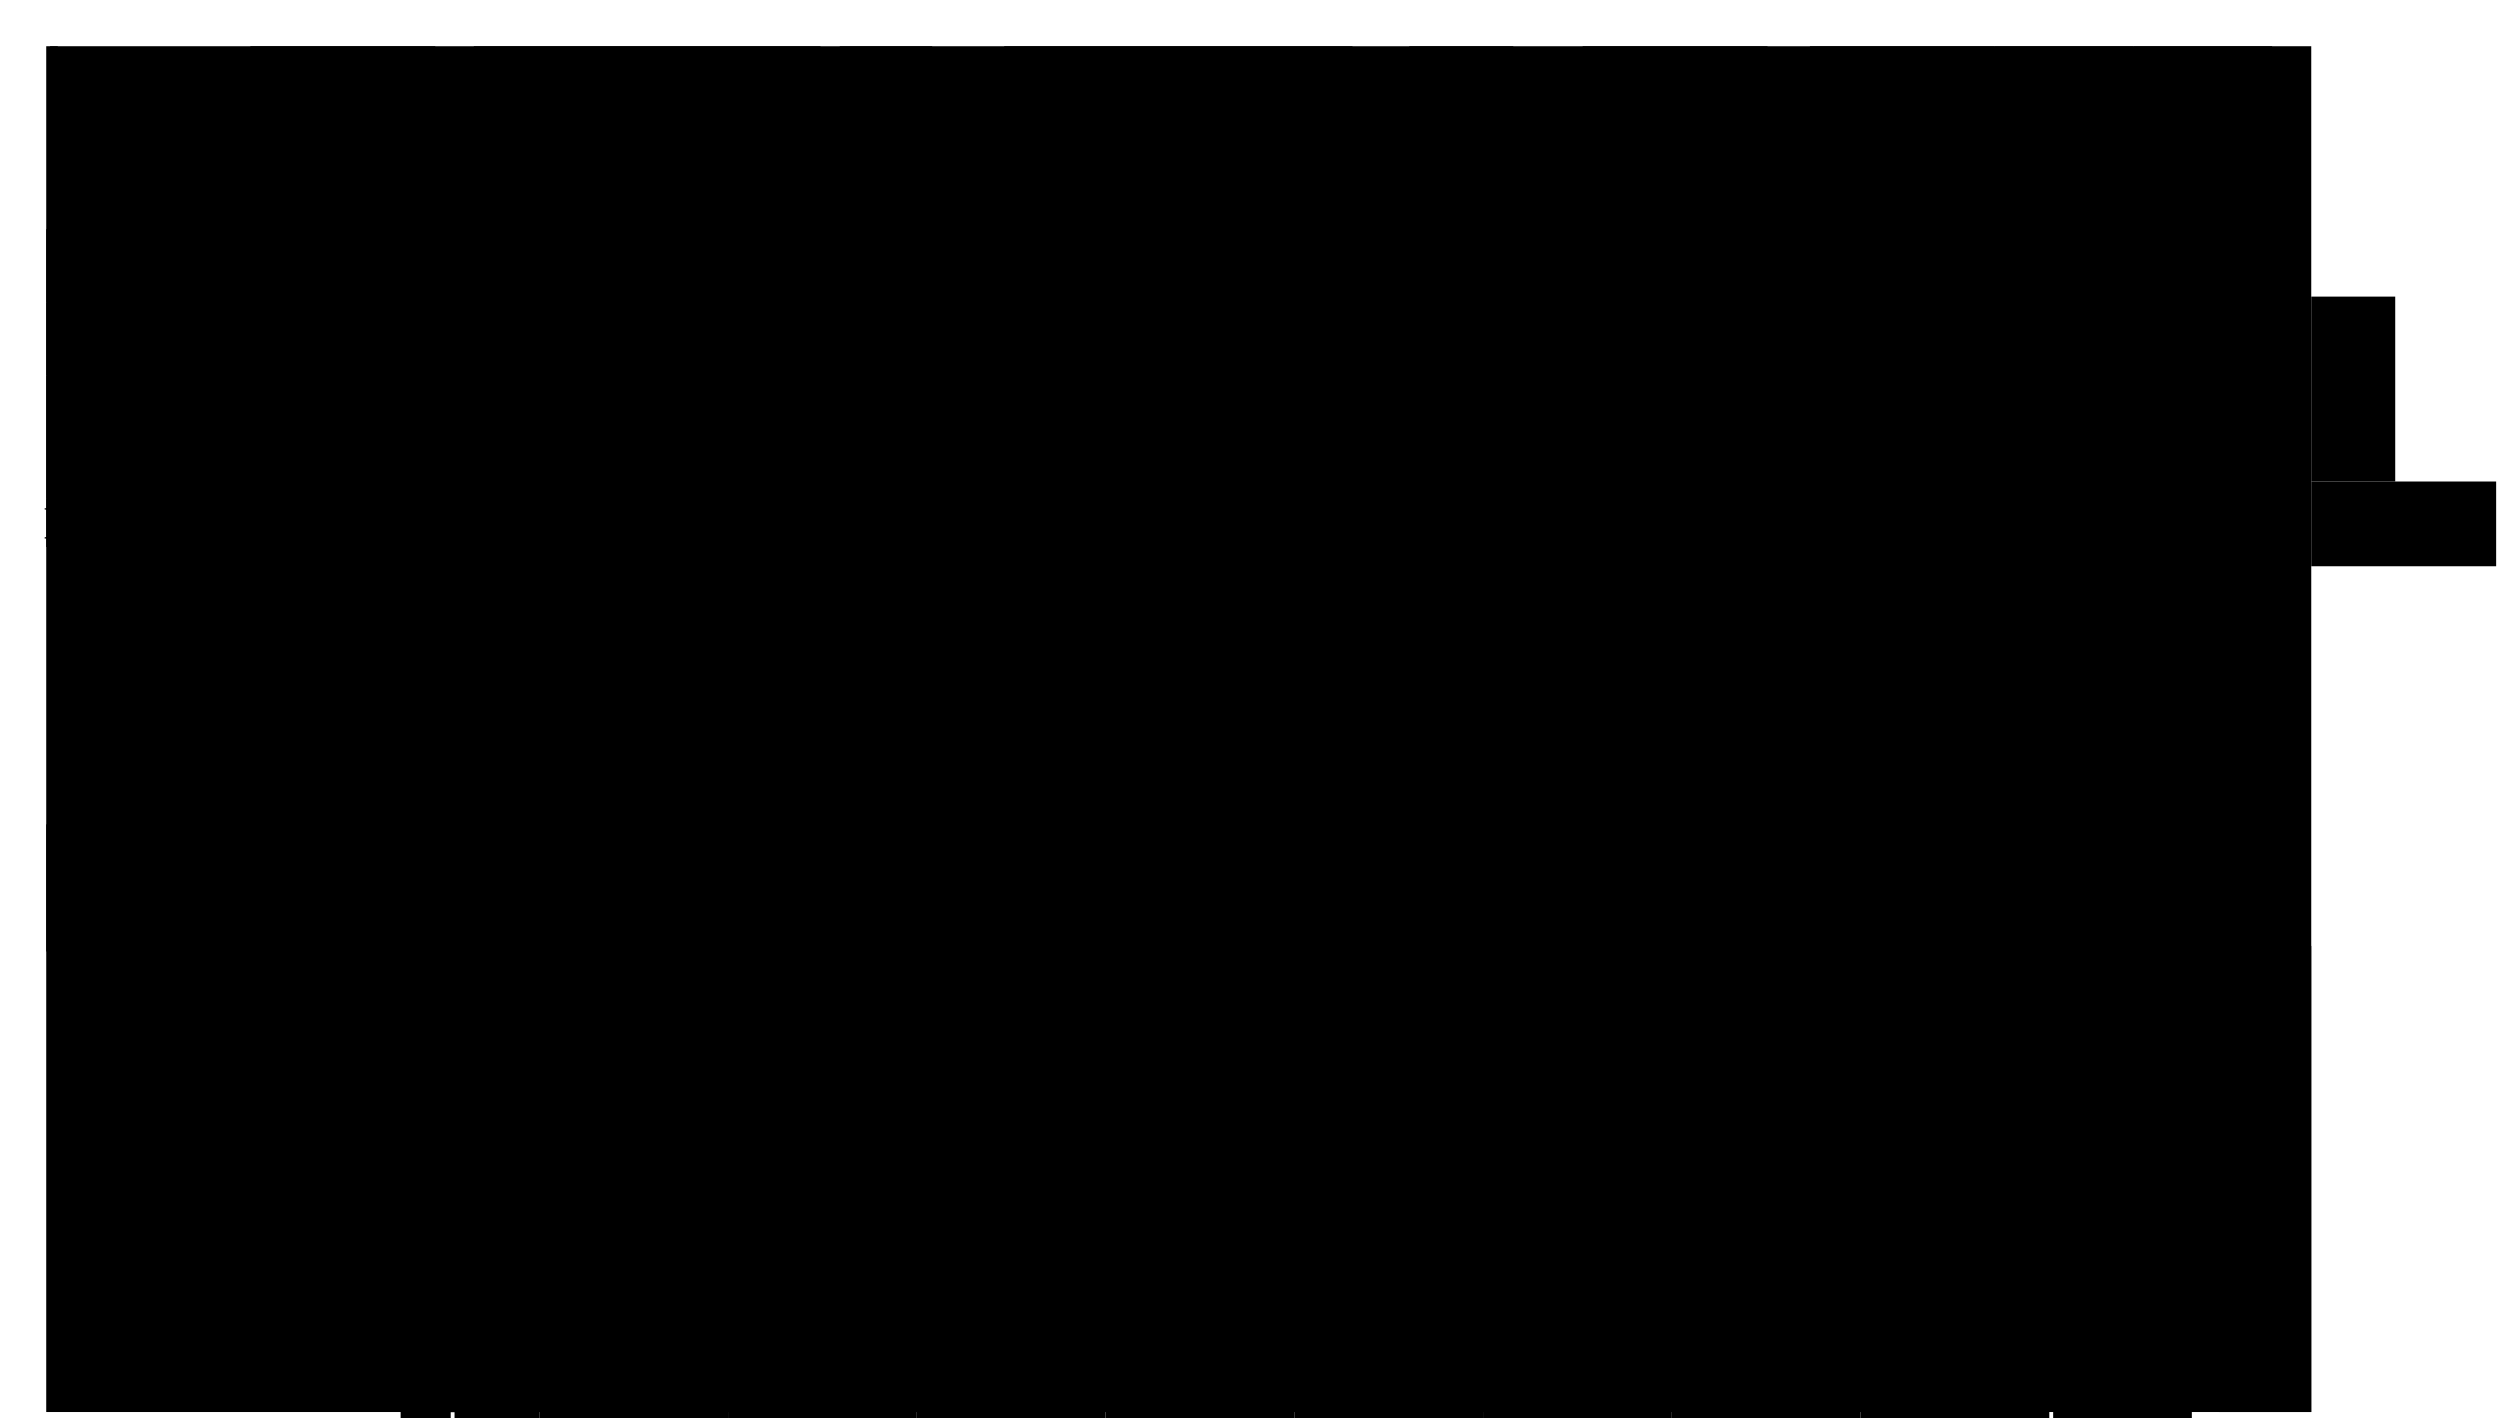
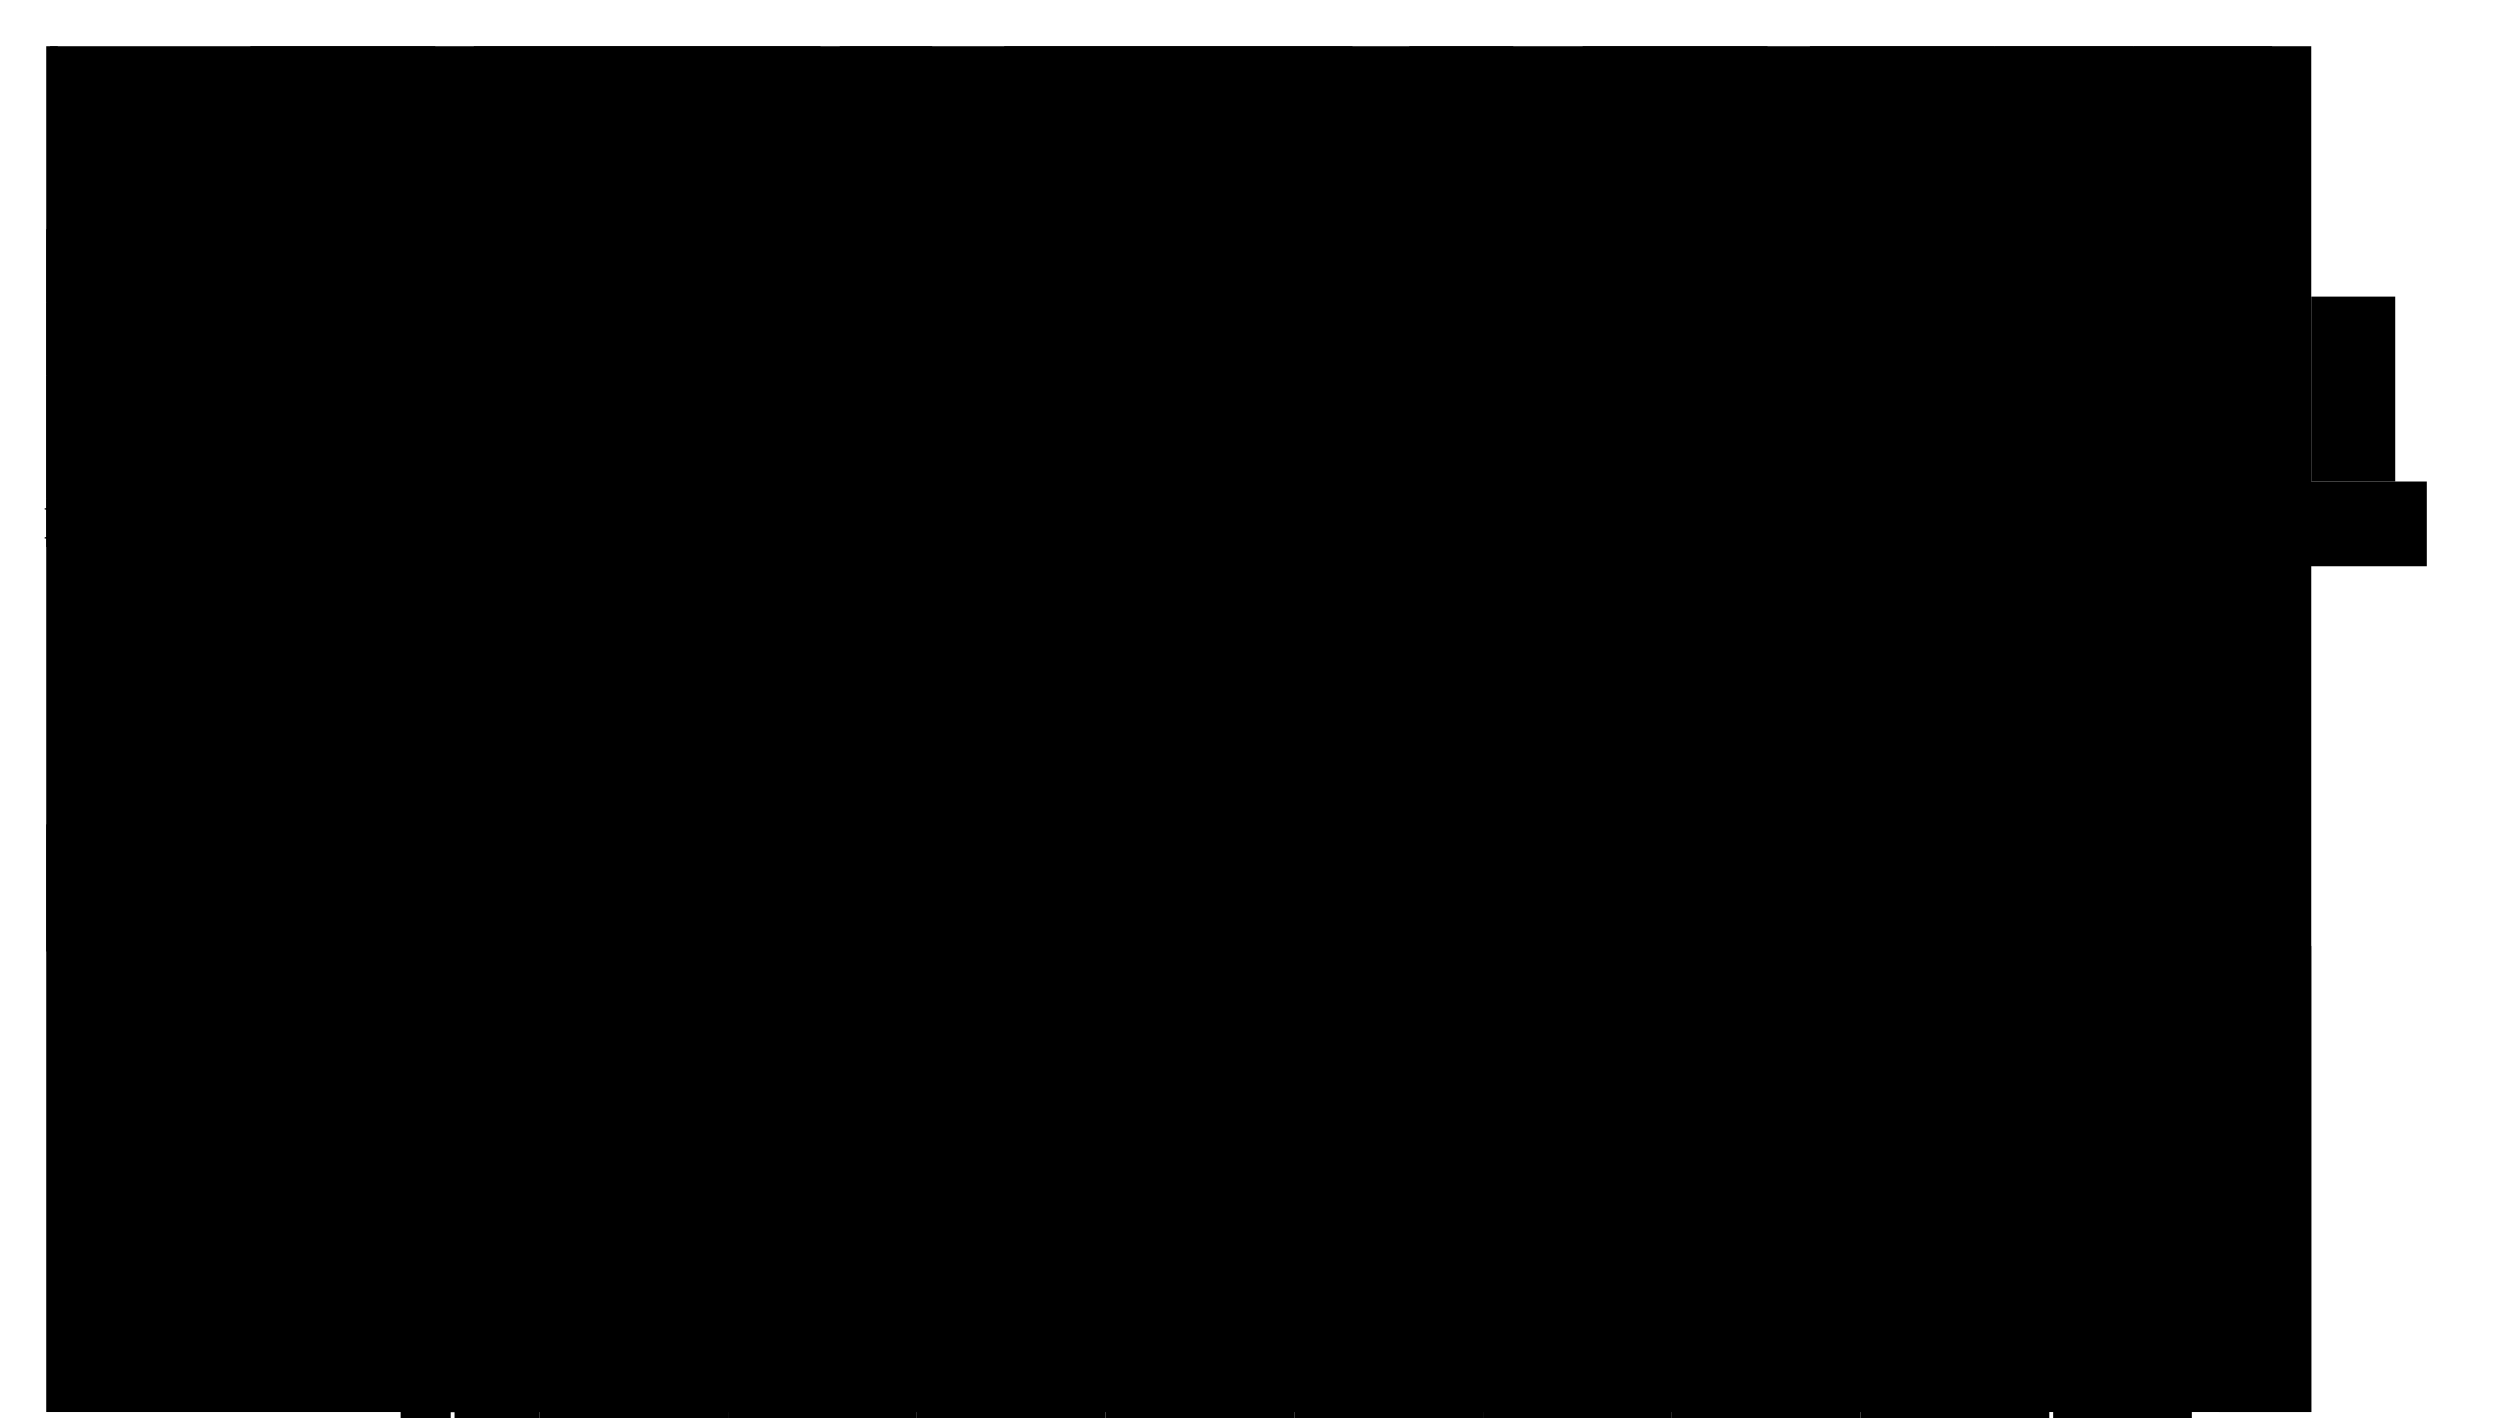
<svg xmlns="http://www.w3.org/2000/svg" width="649" height="368" version="1.1">
  <rect id="outline" x="12" y="12" width="588" height="354.562" class="normal public" />
  <rect id="A1" x="65" y="12" width="48" height="16" class="nonwall public" />
  <text text-anchor="middle" dominant-baseline="central" transform="translate(89.0,20.0) rotate(0)" class="textpublic">A1</text>
  <rect id="A2" x="123" y="12" width="90" height="12" class="nonwall public" />
  <text text-anchor="middle" dominant-baseline="central" transform="translate(168.0,18.0) rotate(0)" class="textpublic">A2</text>
  <rect id="A3" x="218" y="12" width="24" height="45" class="nonwall public" />
  <text text-anchor="middle" dominant-baseline="central" transform="translate(230.0,34.5) rotate(-90)" class="textpublic">A3 u</text>
  <rect id="A4" x="260.7" y="12" width="90.4" height="13" class="nonwall public" />
  <text text-anchor="middle" dominant-baseline="central" transform="translate(305.9,18.5) rotate(0)" class="textpublic">A4 u</text>
  <rect id="HVAC1" x="365.85" y="12" width="27" height="28" class="nonwall public" />
  <text text-anchor="middle" dominant-baseline="central" transform="translate(379.35,26.0) rotate(0)" class="textpublic">HV 1</text>
  <rect id="A5" x="410.85" y="12" width="48" height="24" class="nonwall public" />
  <text text-anchor="middle" dominant-baseline="central" transform="translate(434.85,24.0) rotate(0)" class="textpublic">A5</text>
  <rect id="A6" x="469.85" y="12" width="48" height="21.75" class="nonwall public" />
  <text text-anchor="middle" dominant-baseline="central" transform="translate(493.85,22.875) rotate(0)" class="textpublic">A6</text>
  <rect id="A7" x="517.85" y="12" width="36" height="21.75" class="nonwall public" />
  <text text-anchor="middle" dominant-baseline="central" transform="translate(535.85,22.875) rotate(0)" class="textpublic">A7 u</text>
  <rect id="A8" x="553.85" y="12" width="36" height="17" class="nonwall public" />
  <text text-anchor="middle" dominant-baseline="central" transform="translate(571.85,20.5) rotate(0)" class="textpublic">A8</text>
  <rect id="B5" x="135" y="80" width="30" height="96" class="nonwall public" />
  <text text-anchor="middle" dominant-baseline="central" transform="translate(150.0,128.0) rotate(-90)" class="textpublic">B5 admin</text>
  <rect id="B6" x="218" y="57" width="20" height="70" class="nonwall public" />
  <text text-anchor="middle" dominant-baseline="central" transform="translate(228.0,92.0) rotate(-90)" class="textpublic">B6 u</text>
  <rect id="C1" x="218" y="127" width="20" height="70" class="nonwall public" />
  <text text-anchor="middle" dominant-baseline="central" transform="translate(228.0,162.0) rotate(-90)" class="textpublic">C1</text>
  <rect id="B7" x="308.1" y="74" width="21.5" height="70" class="nonwall public" />
  <text text-anchor="middle" dominant-baseline="central" transform="translate(318.85,109.0) rotate(-90)" class="textpublic">B7 u</text>
  <rect id="B8" x="329.6" y="91.5" width="21.5" height="70" class="nonwall public" />
  <text text-anchor="middle" dominant-baseline="central" transform="translate(340.35,126.5) rotate(-90)" class="textpublic">B8 u</text>
  <rect id="B9" x="416.85" y="65" width="22" height="32" class="nonwall public" />
  <text text-anchor="middle" dominant-baseline="central" transform="translate(427.85,81.0) rotate(-90)" class="textpublic">B9</text>
  <rect id="B10" x="600" y="77" width="21.8" height="48" class="nonwall public" />
  <text text-anchor="middle" dominant-baseline="central" transform="translate(610.9,101.0) rotate(-90)" class="textpublic">B10</text>
  <rect id="C2" x="351.1" y="143.5" width="84" height="18" class="nonwall public" />
  <text text-anchor="middle" dominant-baseline="central" transform="translate(393.1,152.5) rotate(0)" class="textpublic">C2</text>
  <rect id="C3" x="476.1" y="143.5" width="84" height="18" class="nonwall public" />
  <text text-anchor="middle" dominant-baseline="central" transform="translate(518.1,152.5) rotate(0)" class="textpublic">C3 u</text>
-   <rect id="C4" x="600" y="125" width="48" height="22" class="nonwall public" />
-   <text text-anchor="middle" dominant-baseline="central" transform="translate(624.0,136.0) rotate(0)" class="textpublic">C4</text>
+   <rect id="C4" x="582" y="125" width="48" height="22" class="nonwall public" />
+   <text text-anchor="middle" dominant-baseline="central" transform="translate(606.0,136.0) rotate(0)" class="textpublic">C4</text>
  <rect id="D3" x="408.1" y="161.5" width="27" height="17" class="nonwall public" />
  <text text-anchor="middle" dominant-baseline="central" transform="translate(421.6,170.0) rotate(0)" class="textpublic">D3</text>
  <rect id="D2" x="380.6" y="161.5" width="26" height="12" class="nonwall public" />
  <text text-anchor="middle" dominant-baseline="central" transform="translate(393.6,167.5) rotate(0)" class="textpublic">D2</text>
  <rect id="maindoor" x="13" y="12" width="2" height="39" class="nonwall public" />
  <rect id="recycle" x="12" y="59.5" width="19" height="19" class="nonwall public" />
  <text text-anchor="middle" dominant-baseline="central" transform="translate(21.5,69.0) rotate(0)" class="textpublic">B1</text>
  <rect id="trash" x="12" y="78.5" width="19" height="19" class="nonwall public" />
  <text text-anchor="middle" dominant-baseline="central" transform="translate(21.5,88.0) rotate(0)" class="textpublic">B2</text>
  <rect id="foodcab" x="12" y="97.5" width="16" height="32" class="nonwall public" />
  <text text-anchor="middle" dominant-baseline="central" transform="translate(20.0,113.5) rotate(-90)" class="textpublic">B3</text>
  <rect id="firstaid" x="12" y="129.5" width="12.5" height="12.5" class="nonwall public" />
  <text text-anchor="middle" dominant-baseline="central" transform="translate(18.25,135.75) rotate(0)" class="textpublic">B4</text>
  <rect id="D1" x="40.5" y="142.0" width="30" height="72" class="nonwall public" />
  <text text-anchor="middle" dominant-baseline="central" transform="translate(55.5,178.0) rotate(-90)" class="textpublic">D1 Food</text>
  <rect id="E1" x="12.0" y="214.0" width="31" height="33" class="nonwall public" />
  <text text-anchor="middle" dominant-baseline="central" transform="translate(27.5,230.5) rotate(0)" class="textpublic">E1</text>
  <rect id="staffdoor" x="13" y="272" width="2" height="36" class="nonwall public" />
  <rect id="F2" x="118" y="302.562" width="23.5" height="51" class="nonwall public" />
  <text text-anchor="middle" dominant-baseline="central" transform="translate(129.75,328.0625) rotate(-90)" class="textpublic">F2</text>
  <rect id="E2" x="118" y="278.562" width="48" height="24" class="nonwall public" />
  <text text-anchor="middle" dominant-baseline="central" transform="translate(142.0,290.5625) rotate(0)" class="textpublic">E2</text>
  <rect id="F3" x="234" y="267.062" width="21.5" height="72" class="nonwall public" />
  <text text-anchor="middle" dominant-baseline="central" transform="translate(244.75,303.0625) rotate(-90)" class="textpublic">F3</text>
  <rect id="F4" x="255.5" y="267.062" width="21.5" height="72" class="nonwall public" />
  <text text-anchor="middle" dominant-baseline="central" transform="translate(266.25,303.0625) rotate(-90)" class="textpublic">F4</text>
  <rect id="F5" x="395.0" y="267.062" width="22" height="72" class="nonwall public" />
  <text text-anchor="middle" dominant-baseline="central" transform="translate(406.0,303.0625) rotate(-90)" class="textpublic">F5</text>
  <rect id="F6" x="417.0" y="267.062" width="22" height="72" class="nonwall public" />
  <text text-anchor="middle" dominant-baseline="central" transform="translate(428.0,303.0625) rotate(-90)" class="textpublic">F6</text>
  <rect id="F7" x="576" y="245.562" width="24" height="121" class="nonwall public" />
  <text text-anchor="middle" dominant-baseline="central" transform="translate(588.0,306.0625) rotate(-90)" class="textpublic">F7</text>
  <rect id="E3" x="395.0" y="246.562" width="42" height="18.5" class="nonwall public" />
  <text text-anchor="middle" dominant-baseline="central" transform="translate(416.0,255.8125) rotate(0)" class="textpublic">E3</text>
  <rect id="G2" x="118" y="353.562" width="22" height="15.5" class="nonwall public" />
  <text text-anchor="middle" dominant-baseline="central" transform="translate(129.0,361.3125) rotate(0)" class="textpublic">G2</text>
  <rect id="culligan" x="104" y="356.062" width="13" height="13" class="nonwall public" />
  <text text-anchor="middle" dominant-baseline="central" transform="translate(110.5,362.5625) rotate(0)" class="textpublic">Wa</text>
  <rect id="whitetable" x="97" y="318.562" width="21" height="35" class="nonwall public" />
  <text text-anchor="middle" dominant-baseline="central" transform="translate(107.5,336.0625) rotate(-90)" class="textpublic">F1</text>
  <rect id="G3" x="140" y="353.562" width="49" height="15.5" class="nonwall public" />
  <text text-anchor="middle" dominant-baseline="central" transform="translate(164.5,361.3125) rotate(0)" class="textpublic">G3</text>
  <rect id="G4" x="189" y="353.562" width="49" height="15.5" class="nonwall public" />
  <text text-anchor="middle" dominant-baseline="central" transform="translate(213.5,361.3125) rotate(0)" class="textpublic">G4</text>
  <rect id="G5" x="238" y="353.562" width="49" height="15.5" class="nonwall public" />
  <text text-anchor="middle" dominant-baseline="central" transform="translate(262.5,361.3125) rotate(0)" class="textpublic">G5</text>
  <rect id="G6" x="287" y="353.562" width="49" height="15.5" class="nonwall public" />
  <text text-anchor="middle" dominant-baseline="central" transform="translate(311.5,361.3125) rotate(0)" class="textpublic">G6</text>
  <rect id="G7" x="336" y="353.562" width="49" height="15.5" class="nonwall public" />
  <text text-anchor="middle" dominant-baseline="central" transform="translate(360.5,361.3125) rotate(0)" class="textpublic">G7</text>
  <rect id="G8" x="385" y="353.562" width="49" height="15.5" class="nonwall public" />
  <text text-anchor="middle" dominant-baseline="central" transform="translate(409.5,361.3125) rotate(0)" class="textpublic">G8</text>
  <rect id="G9" x="434" y="353.562" width="49" height="15.5" class="nonwall public" />
  <text text-anchor="middle" dominant-baseline="central" transform="translate(458.5,361.3125) rotate(0)" class="textpublic">G9</text>
  <rect id="G10" x="483" y="347.062" width="49" height="22" class="nonwall public" />
  <text text-anchor="middle" dominant-baseline="central" transform="translate(507.5,358.0625) rotate(0)" class="textpublic">G10</text>
  <rect id="G11" x="533" y="350.062" width="36" height="19" class="nonwall public" />
  <text text-anchor="middle" dominant-baseline="central" transform="translate(551.0,359.5625) rotate(0)" class="textpublic">G11</text>
</svg>
